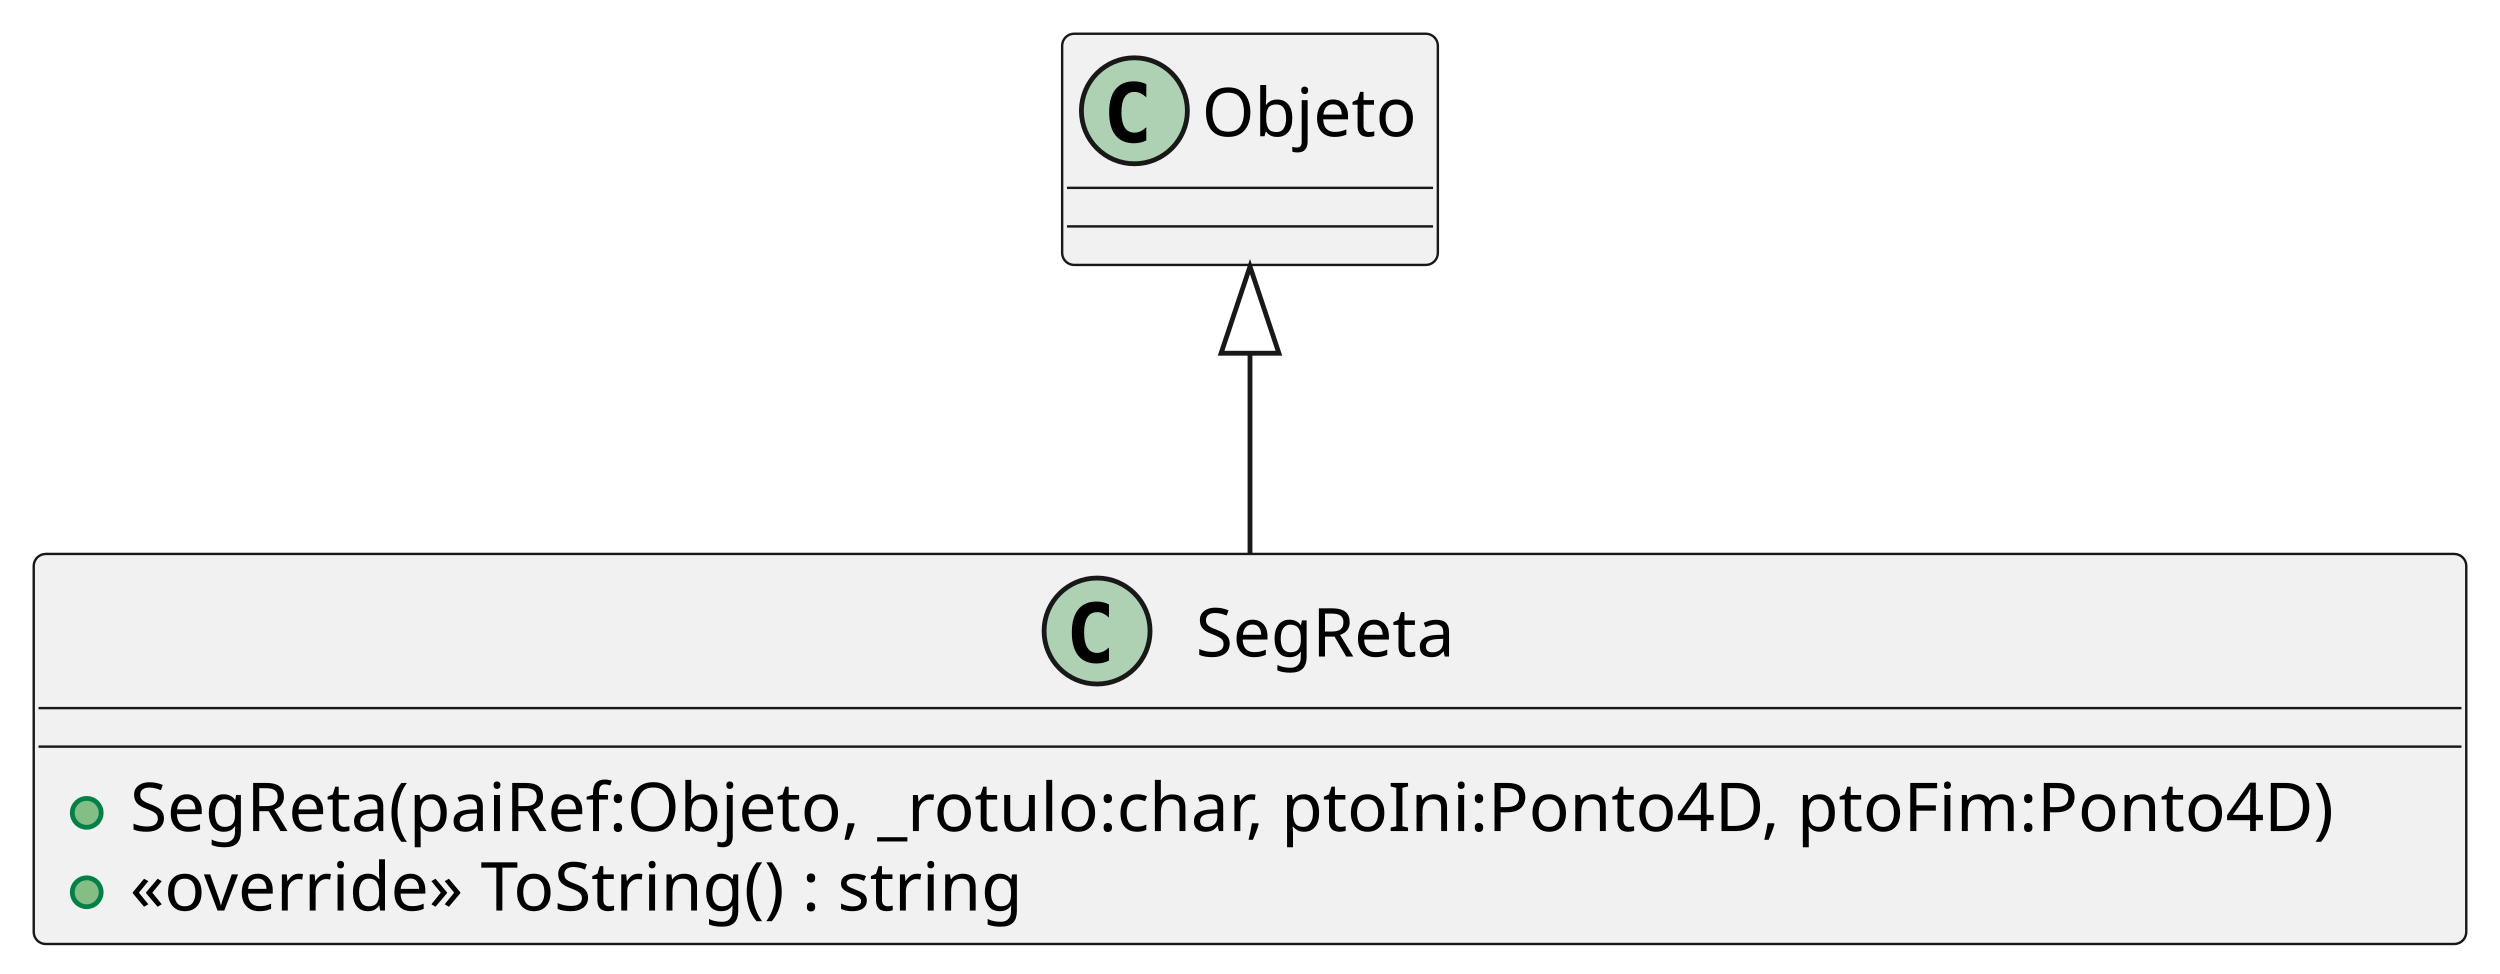
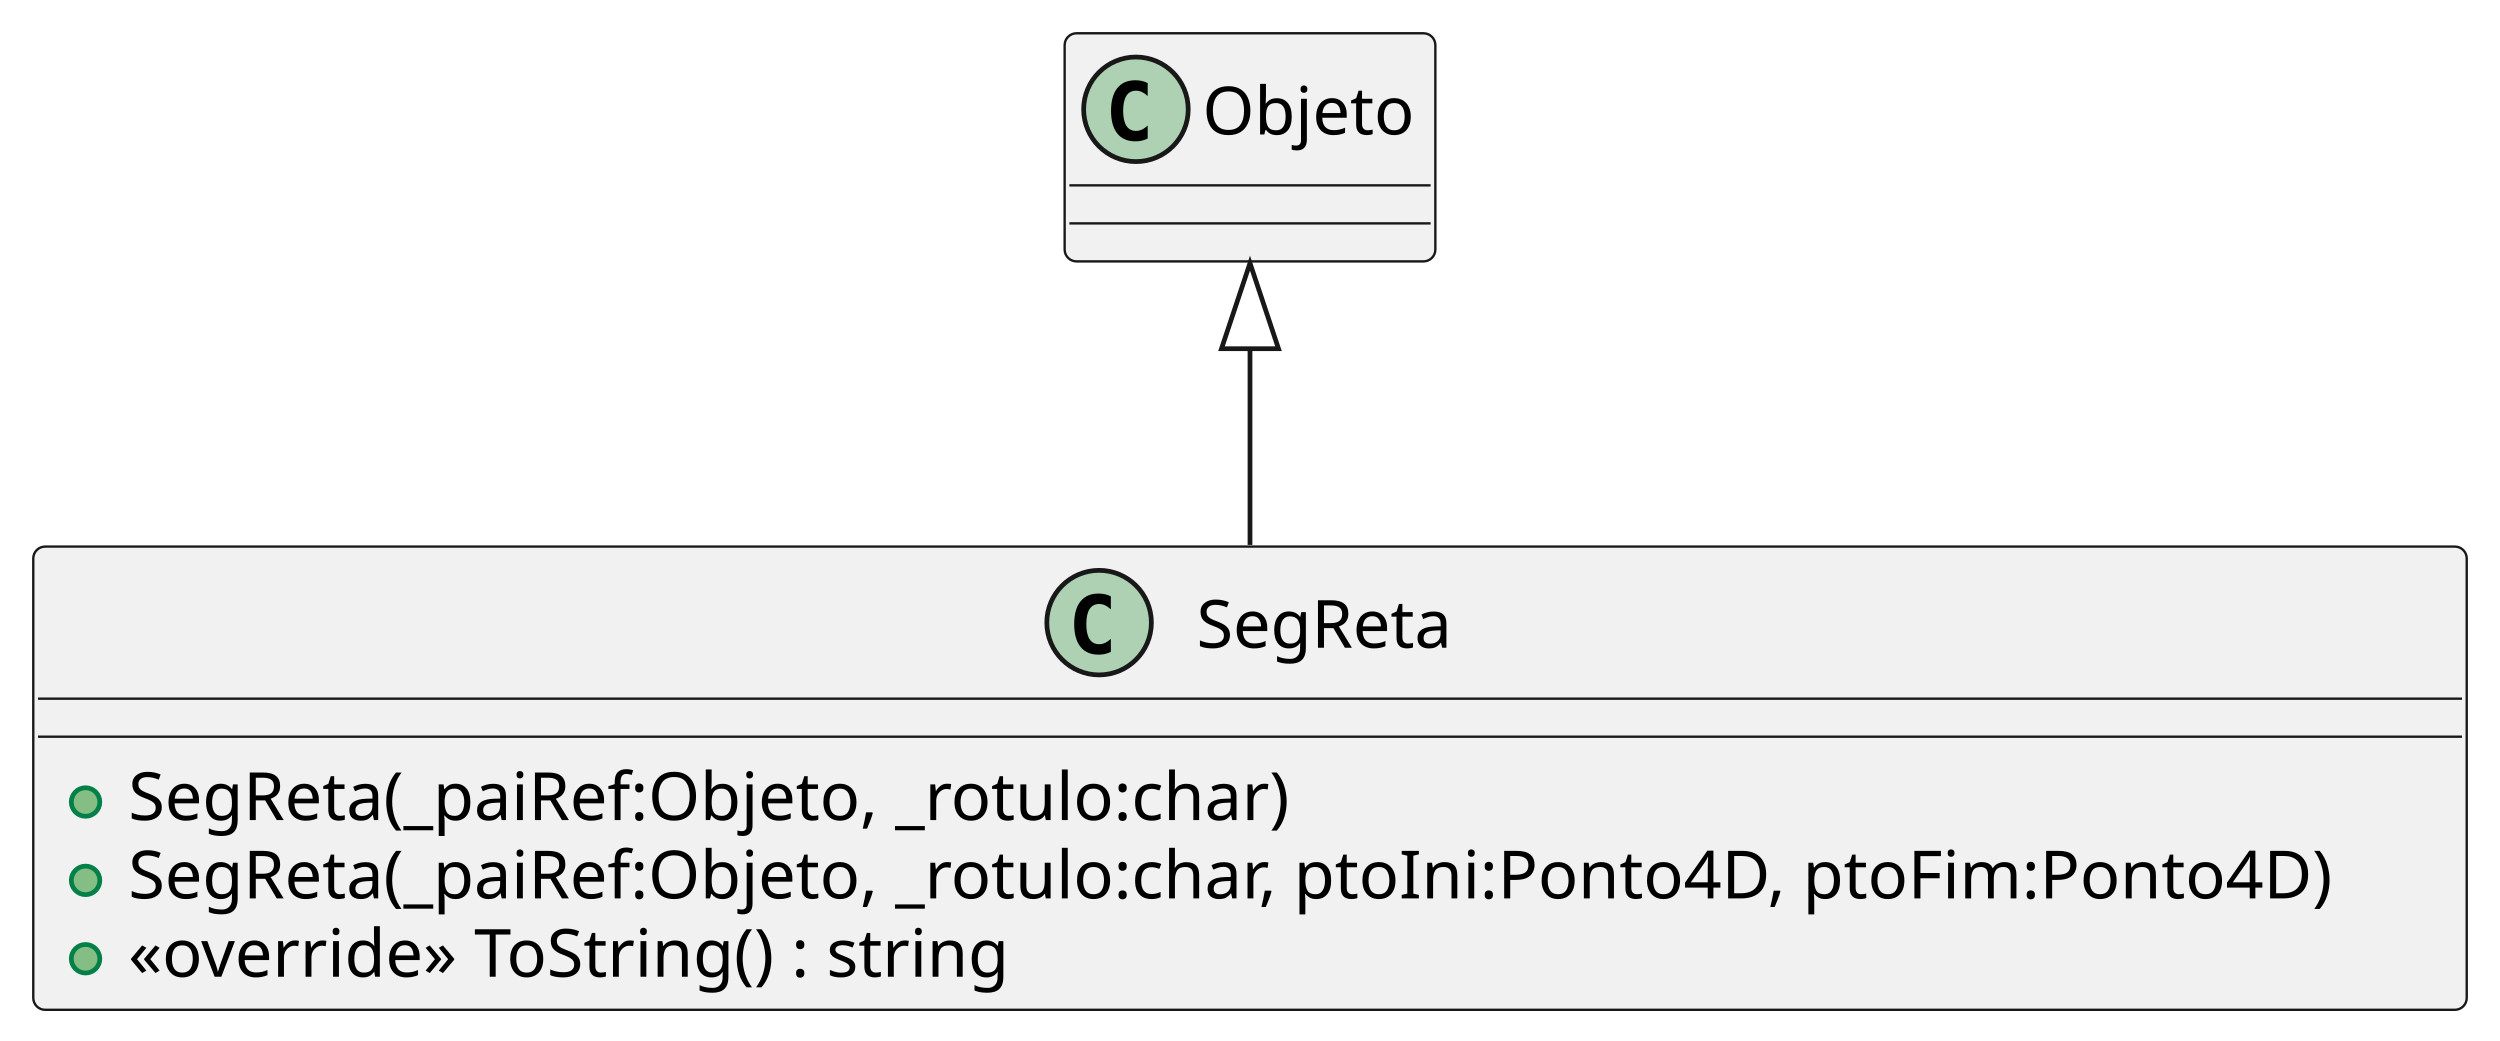
- <svg xmlns="http://www.w3.org/2000/svg" contentStyleType="text/css" height="202px" preserveAspectRatio="none" style="width:519px;height:202px;background:#FFFFFF;" version="1.1" viewBox="0 0 519 202" width="519px" zoomAndPan="magnify">
+ <svg xmlns="http://www.w3.org/2000/svg" contentStyleType="text/css" height="219px" preserveAspectRatio="none" style="width:526px;height:219px;background:#FFFFFF;" version="1.1" viewBox="0 0 526 219" width="526px" zoomAndPan="magnify">
  <defs />
  <g>
    <g id="elem_SegReta">
-       <rect codeLine="1" fill="#F1F1F1" height="80.977" id="SegReta" rx="2.5" ry="2.5" style="stroke:#181818;stroke-width:0.5;" width="505" x="7" y="115" />
-       <ellipse cx="227.75" cy="131" fill="#ADD1B2" rx="11" ry="11" style="stroke:#181818;stroke-width:1.0;" />
-       <path d="M230.223,137.143 Q229.642,137.442 229.003,137.591 Q228.364,137.741 227.658,137.741 Q225.151,137.741 223.832,136.089 Q222.512,134.437 222.512,131.316 Q222.512,128.186 223.832,126.535 Q225.151,124.883 227.658,124.883 Q228.364,124.883 229.011,125.032 Q229.659,125.182 230.223,125.481 L230.223,128.203 Q229.592,127.622 228.999,127.352 Q228.405,127.082 227.774,127.082 Q226.43,127.082 225.745,128.149 Q225.06,129.216 225.06,131.316 Q225.06,133.408 225.745,134.474 Q226.43,135.541 227.774,135.541 Q228.405,135.541 228.999,135.271 Q229.592,135.001 230.223,134.42 Z " fill="#000000" />
-       <text fill="#000000" font-family="sans-serif" font-size="14" lengthAdjust="spacing" textLength="55" x="248.25" y="136.291">SegReta</text>
-       <line style="stroke:#181818;stroke-width:0.5;" x1="8" x2="511" y1="147" y2="147" />
-       <line style="stroke:#181818;stroke-width:0.5;" x1="8" x2="511" y1="155" y2="155" />
+       <rect codeLine="1" fill="#F1F1F1" height="97.465" id="SegReta" rx="2.5" ry="2.5" style="stroke:#181818;stroke-width:0.5;" width="512" x="7" y="115" />
+       <ellipse cx="231.25" cy="131" fill="#ADD1B2" rx="11" ry="11" style="stroke:#181818;stroke-width:1.0;" />
+       <path d="M233.723,137.143 Q233.142,137.442 232.503,137.591 Q231.864,137.741 231.158,137.741 Q228.651,137.741 227.332,136.089 Q226.012,134.437 226.012,131.316 Q226.012,128.186 227.332,126.535 Q228.651,124.883 231.158,124.883 Q231.864,124.883 232.511,125.032 Q233.159,125.182 233.723,125.481 L233.723,128.203 Q233.092,127.622 232.499,127.352 Q231.905,127.082 231.274,127.082 Q229.93,127.082 229.245,128.149 Q228.56,129.216 228.56,131.316 Q228.56,133.408 229.245,134.474 Q229.93,135.541 231.274,135.541 Q231.905,135.541 232.499,135.271 Q233.092,135.001 233.723,134.42 Z " fill="#000000" />
+       <text fill="#000000" font-family="sans-serif" font-size="14" lengthAdjust="spacing" textLength="55" x="251.75" y="136.291">SegReta</text>
+       <line style="stroke:#181818;stroke-width:0.5;" x1="8" x2="518" y1="147" y2="147" />
+       <line style="stroke:#181818;stroke-width:0.5;" x1="8" x2="518" y1="155" y2="155" />
      <ellipse cx="18" cy="168.744" fill="#84BE84" rx="3" ry="3" style="stroke:#038048;stroke-width:1.0;" />
-       <text fill="#000000" font-family="sans-serif" font-size="14" lengthAdjust="spacing" textLength="479" x="27" y="172.535">SegReta(paiRef:Objeto, _rotulo:char, ptoIni:Ponto4D, ptoFim:Ponto4D)</text>
+       <text fill="#000000" font-family="sans-serif" font-size="14" lengthAdjust="spacing" textLength="256" x="27" y="172.535">SegReta(_paiRef:Objeto, _rotulo:char)</text>
      <ellipse cx="18" cy="185.232" fill="#84BE84" rx="3" ry="3" style="stroke:#038048;stroke-width:1.0;" />
-       <text fill="#000000" font-family="sans-serif" font-size="14" lengthAdjust="spacing" textLength="196" x="27" y="189.023">«override» ToString() : string</text>
+       <text fill="#000000" font-family="sans-serif" font-size="14" lengthAdjust="spacing" textLength="486" x="27" y="189.023">SegReta(_paiRef:Objeto, _rotulo:char, ptoIni:Ponto4D, ptoFim:Ponto4D)</text>
+       <ellipse cx="18" cy="201.721" fill="#84BE84" rx="3" ry="3" style="stroke:#038048;stroke-width:1.0;" />
+       <text fill="#000000" font-family="sans-serif" font-size="14" lengthAdjust="spacing" textLength="196" x="27" y="205.512">«override» ToString() : string</text>
    </g>
    <g id="elem_Objeto">
-       <rect fill="#F1F1F1" height="48" id="Objeto" rx="2.5" ry="2.5" style="stroke:#181818;stroke-width:0.5;" width="78" x="220.5" y="7" />
-       <ellipse cx="235.5" cy="23" fill="#ADD1B2" rx="11" ry="11" style="stroke:#181818;stroke-width:1.0;" />
-       <path d="M237.973,29.143 Q237.392,29.442 236.753,29.591 Q236.114,29.741 235.408,29.741 Q232.901,29.741 231.582,28.089 Q230.262,26.437 230.262,23.316 Q230.262,20.186 231.582,18.535 Q232.901,16.883 235.408,16.883 Q236.114,16.883 236.761,17.032 Q237.409,17.182 237.973,17.48 L237.973,20.203 Q237.342,19.622 236.749,19.352 Q236.155,19.082 235.524,19.082 Q234.18,19.082 233.495,20.149 Q232.81,21.216 232.81,23.316 Q232.81,25.408 233.495,26.474 Q234.18,27.541 235.524,27.541 Q236.155,27.541 236.749,27.271 Q237.342,27.002 237.973,26.42 Z " fill="#000000" />
-       <text fill="#000000" font-family="sans-serif" font-size="14" lengthAdjust="spacing" textLength="46" x="249.5" y="28.291">Objeto</text>
-       <line style="stroke:#181818;stroke-width:0.5;" x1="221.5" x2="297.5" y1="39" y2="39" />
-       <line style="stroke:#181818;stroke-width:0.5;" x1="221.5" x2="297.5" y1="47" y2="47" />
+       <rect fill="#F1F1F1" height="48" id="Objeto" rx="2.5" ry="2.5" style="stroke:#181818;stroke-width:0.5;" width="78" x="224" y="7" />
+       <ellipse cx="239" cy="23" fill="#ADD1B2" rx="11" ry="11" style="stroke:#181818;stroke-width:1.0;" />
+       <path d="M241.473,29.143 Q240.892,29.442 240.253,29.591 Q239.614,29.741 238.908,29.741 Q236.401,29.741 235.082,28.089 Q233.762,26.437 233.762,23.316 Q233.762,20.186 235.082,18.535 Q236.401,16.883 238.908,16.883 Q239.614,16.883 240.261,17.032 Q240.909,17.182 241.473,17.48 L241.473,20.203 Q240.842,19.622 240.249,19.352 Q239.655,19.082 239.024,19.082 Q237.68,19.082 236.995,20.149 Q236.31,21.216 236.31,23.316 Q236.31,25.408 236.995,26.474 Q237.68,27.541 239.024,27.541 Q239.655,27.541 240.249,27.271 Q240.842,27.002 241.473,26.42 Z " fill="#000000" />
+       <text fill="#000000" font-family="sans-serif" font-size="14" lengthAdjust="spacing" textLength="46" x="253" y="28.291">Objeto</text>
+       <line style="stroke:#181818;stroke-width:0.5;" x1="225" x2="301" y1="39" y2="39" />
+       <line style="stroke:#181818;stroke-width:0.5;" x1="225" x2="301" y1="47" y2="47" />
    </g>
    <g id="link_Objeto_SegReta">
-       <path codeLine="5" d="M259.5,73.33 C259.5,90.13 259.5,95.2 259.5,114.86 " fill="none" id="Objeto-backto-SegReta" style="stroke:#181818;stroke-width:1.0;" />
-       <polygon fill="none" points="259.5,55.33,253.5,73.33,265.5,73.33,259.5,55.33" style="stroke:#181818;stroke-width:1.0;" />
+       <path codeLine="6" d="M263,73.37 C263,89.82 263,94.42 263,114.65 " fill="none" id="Objeto-backto-SegReta" style="stroke:#181818;stroke-width:1.0;" />
+       <polygon fill="none" points="263,55.37,257,73.37,269,73.37,263,55.37" style="stroke:#181818;stroke-width:1.0;" />
    </g>
  </g>
</svg>
